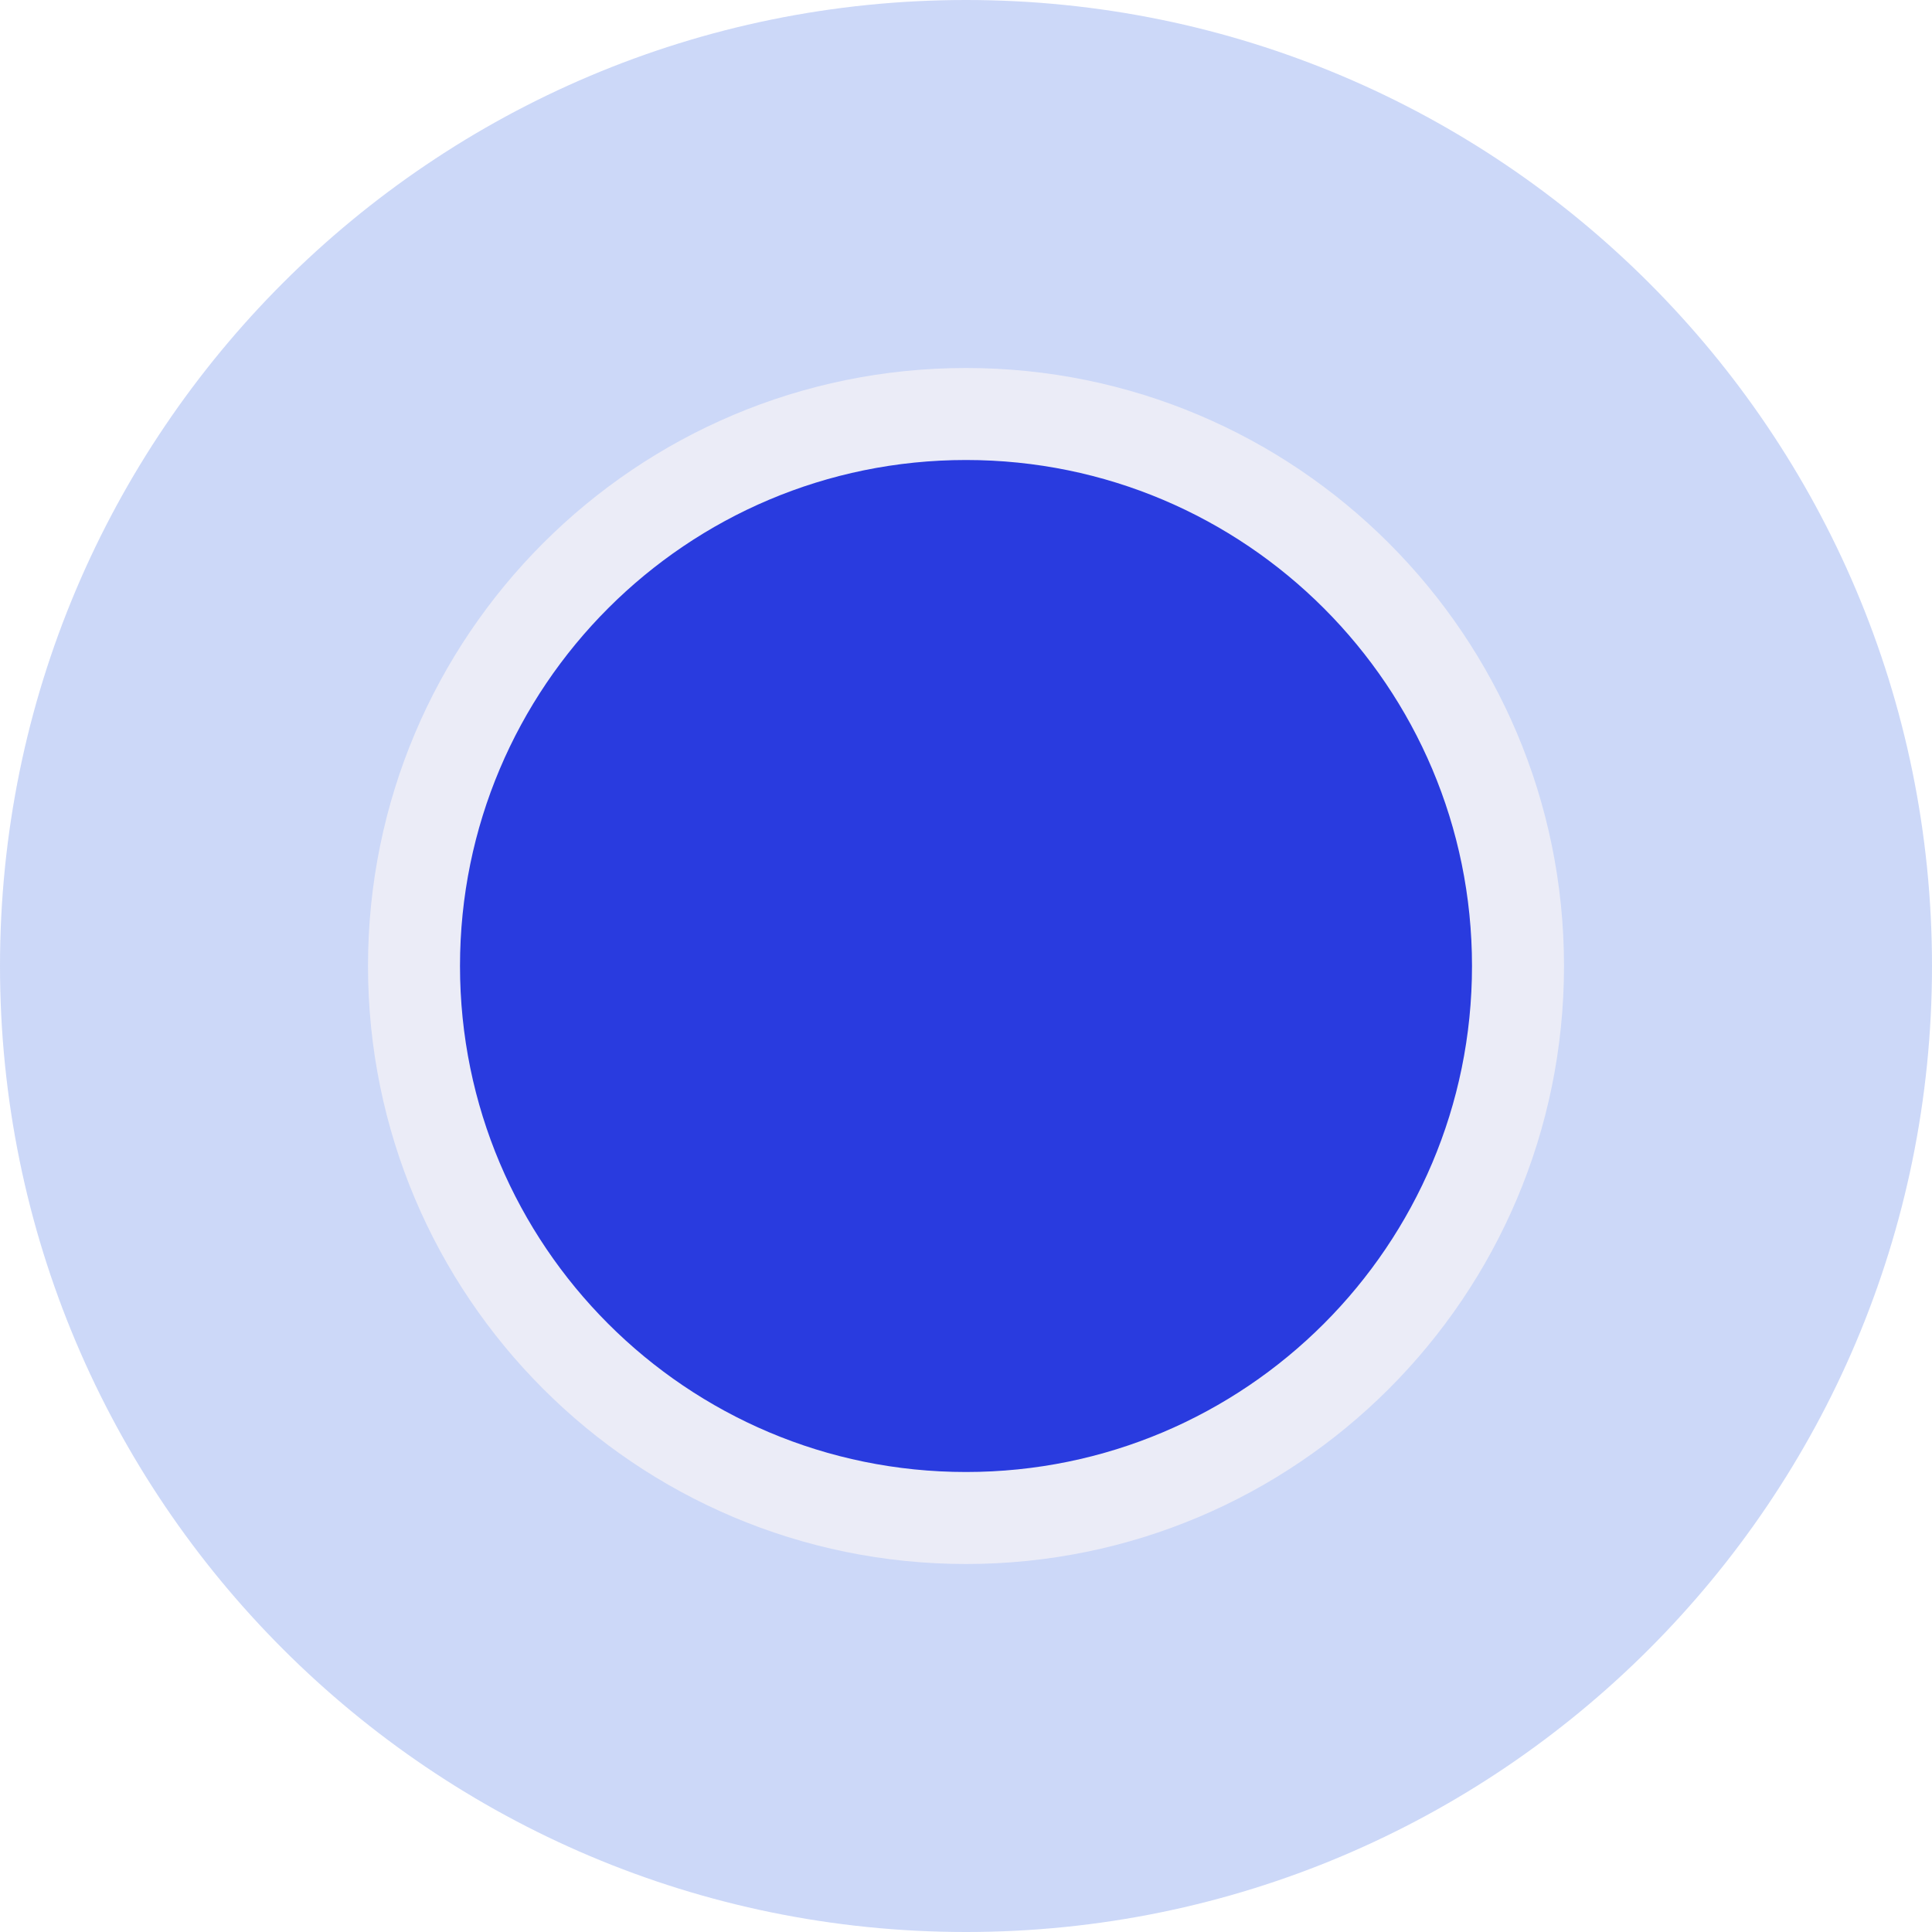
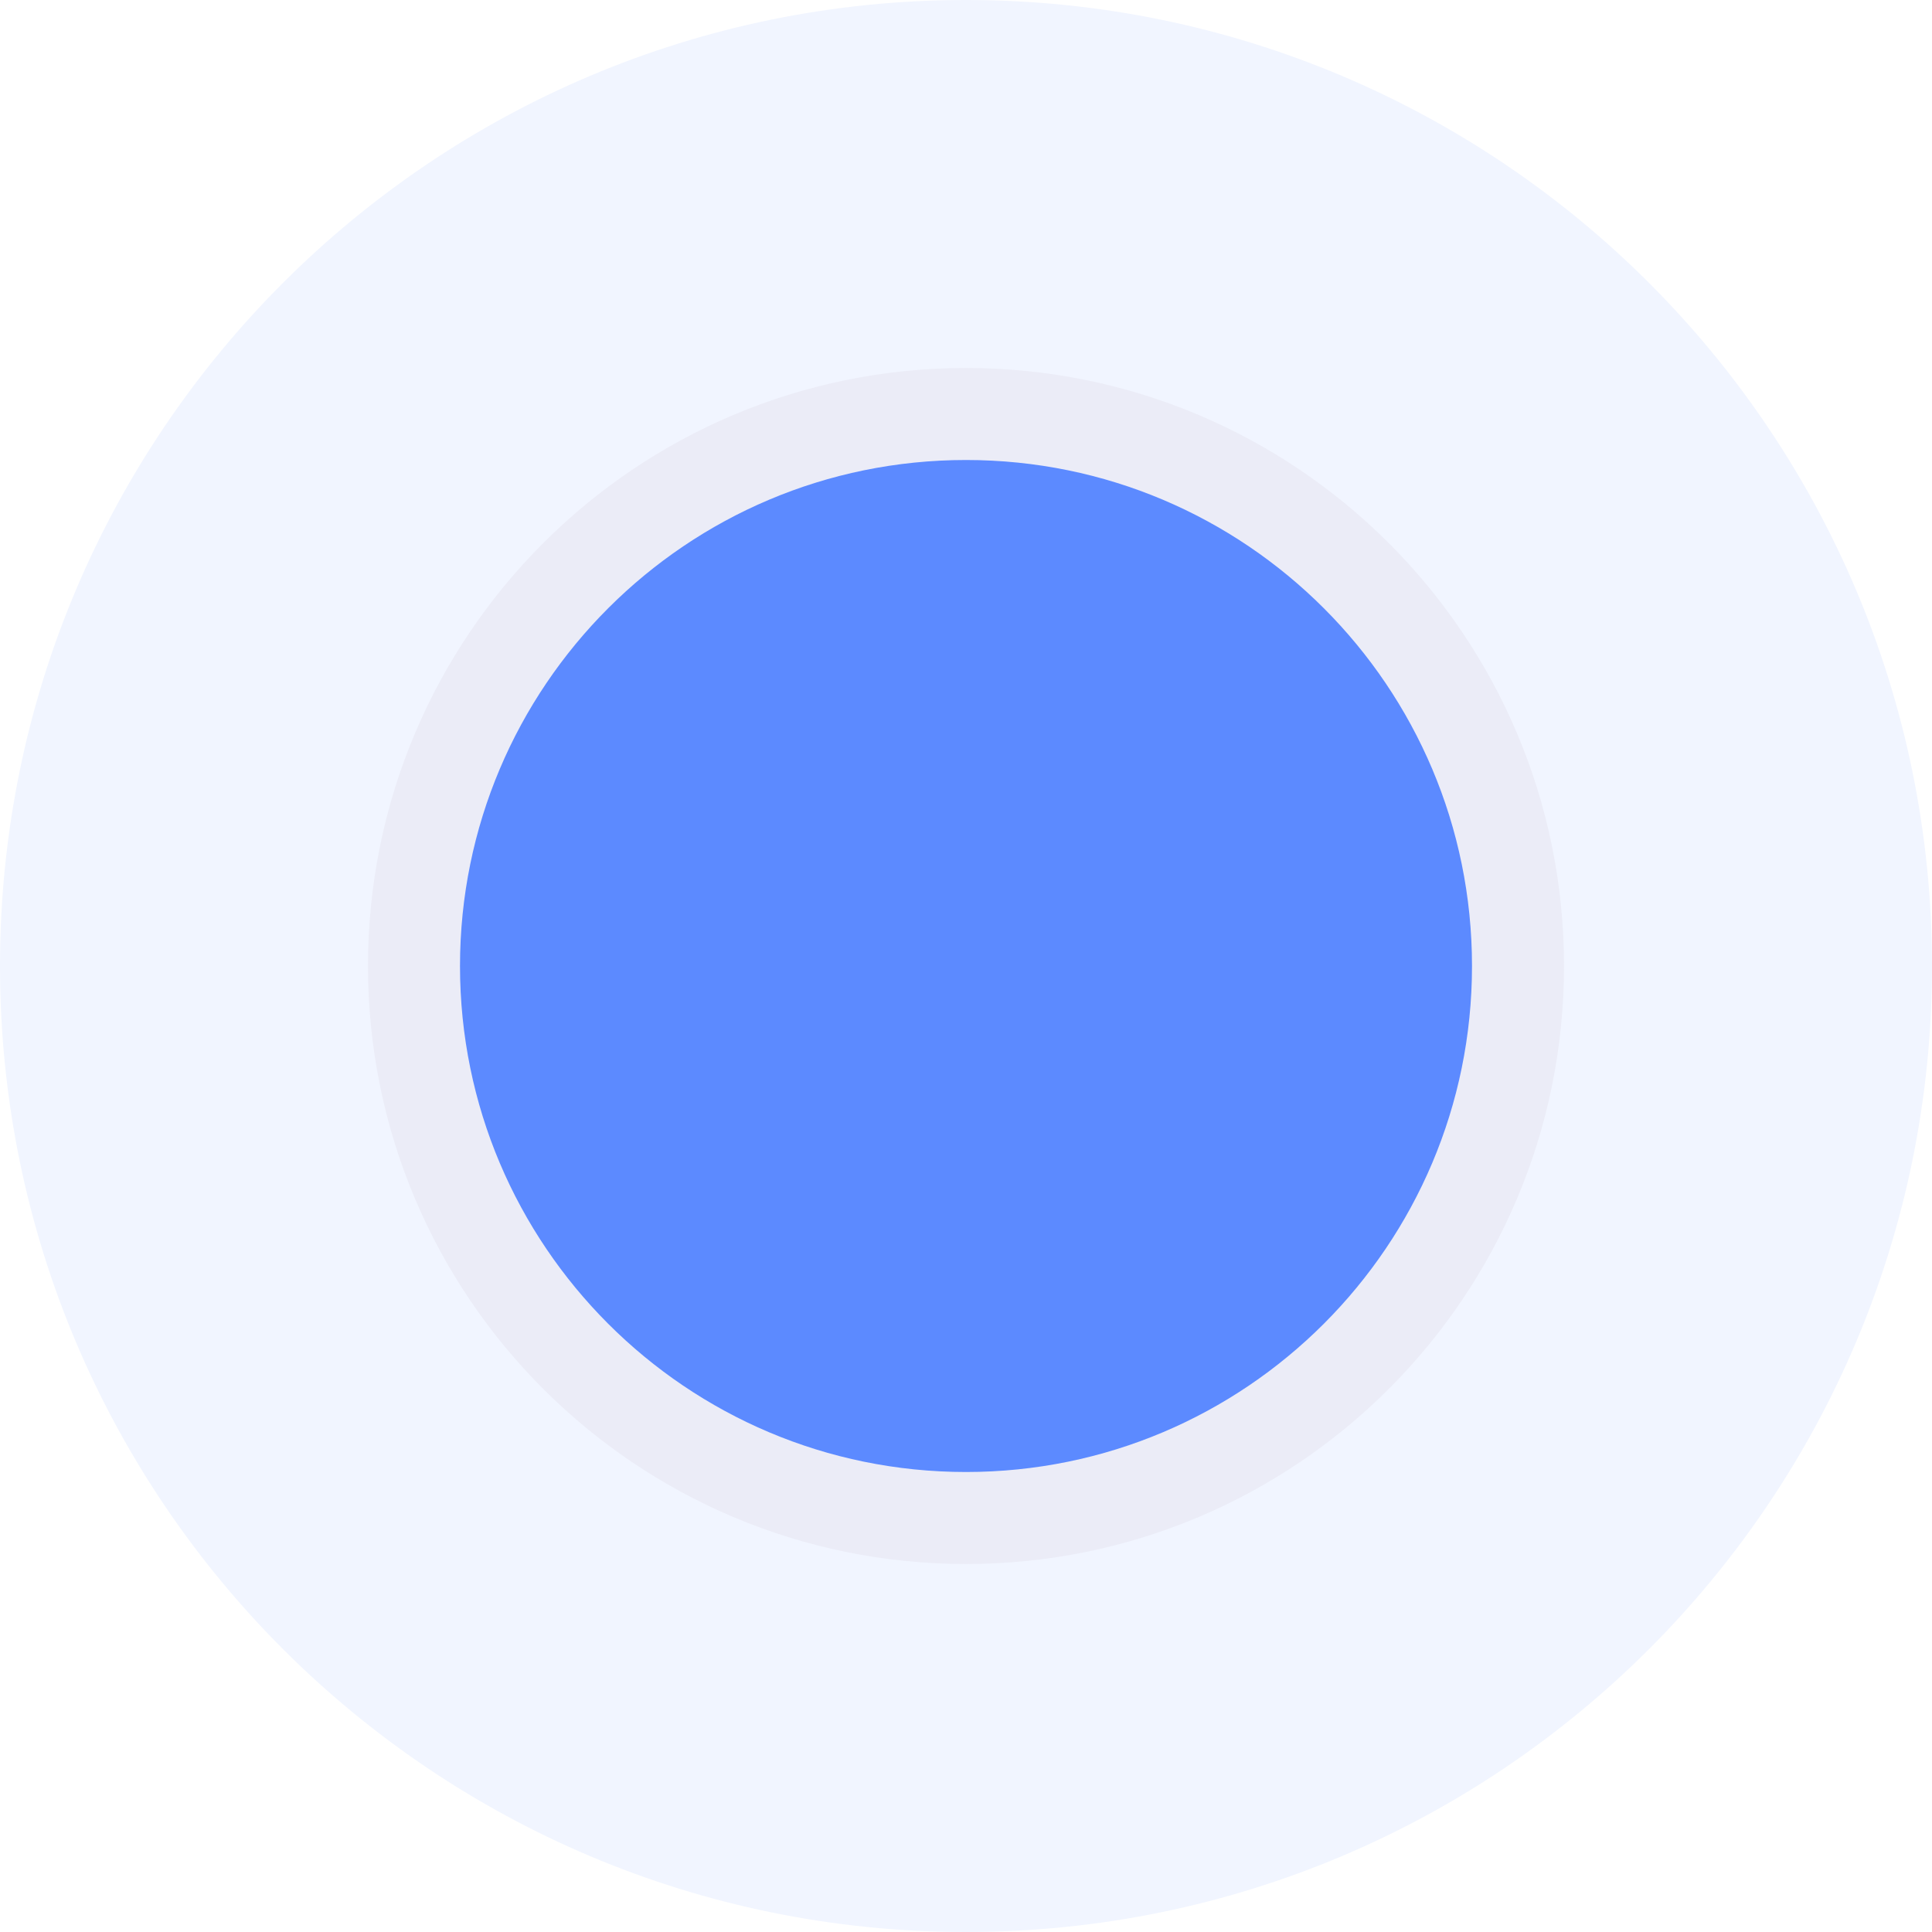
<svg xmlns="http://www.w3.org/2000/svg" width="42" height="42" viewBox="0 0 42 42" fill="none">
-   <circle cx="21" cy="21" r="21" fill="#4975E7" fill-opacity="0.28" />
-   <circle cx="21" cy="21" r="12" fill="#293BDF" stroke="#EBECF7" stroke-width="2" />
+   <circle cx="21" cy="21" r="21" fill="#F1F5FF" />
+   <circle cx="21" cy="21" r="12" fill="#5C8AFF" stroke="#EBECF7" stroke-width="2" />
</svg>
